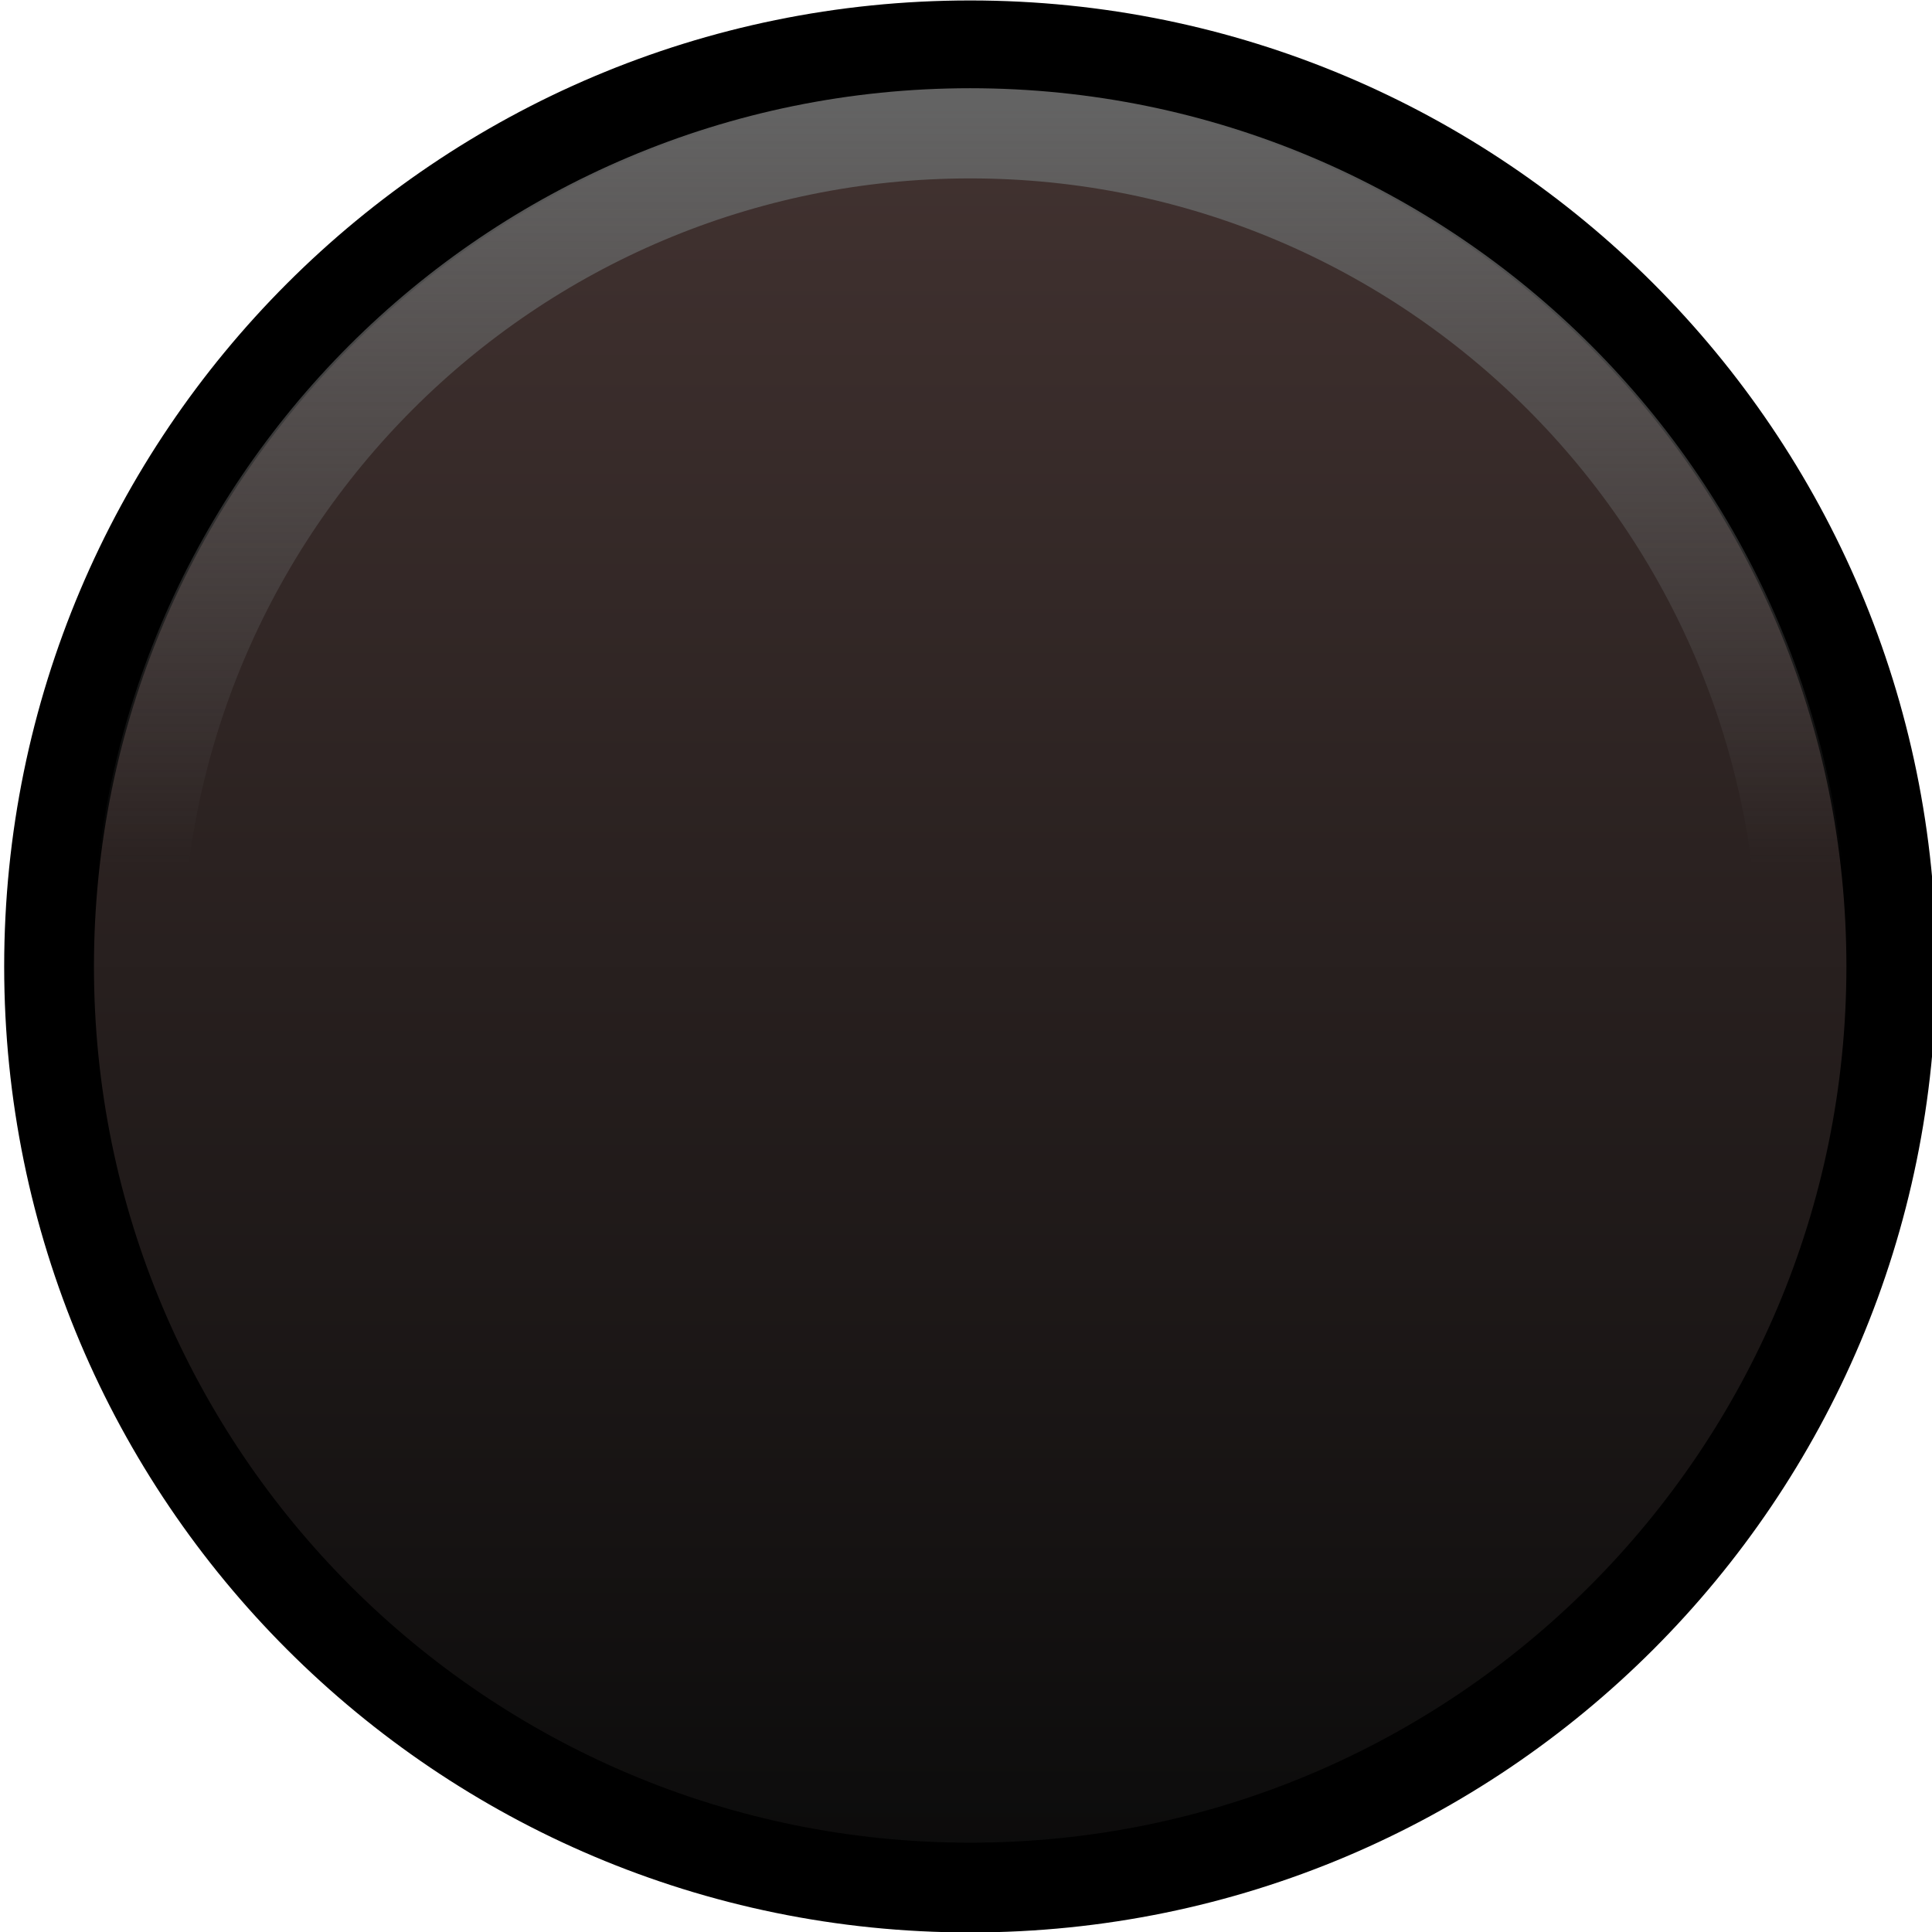
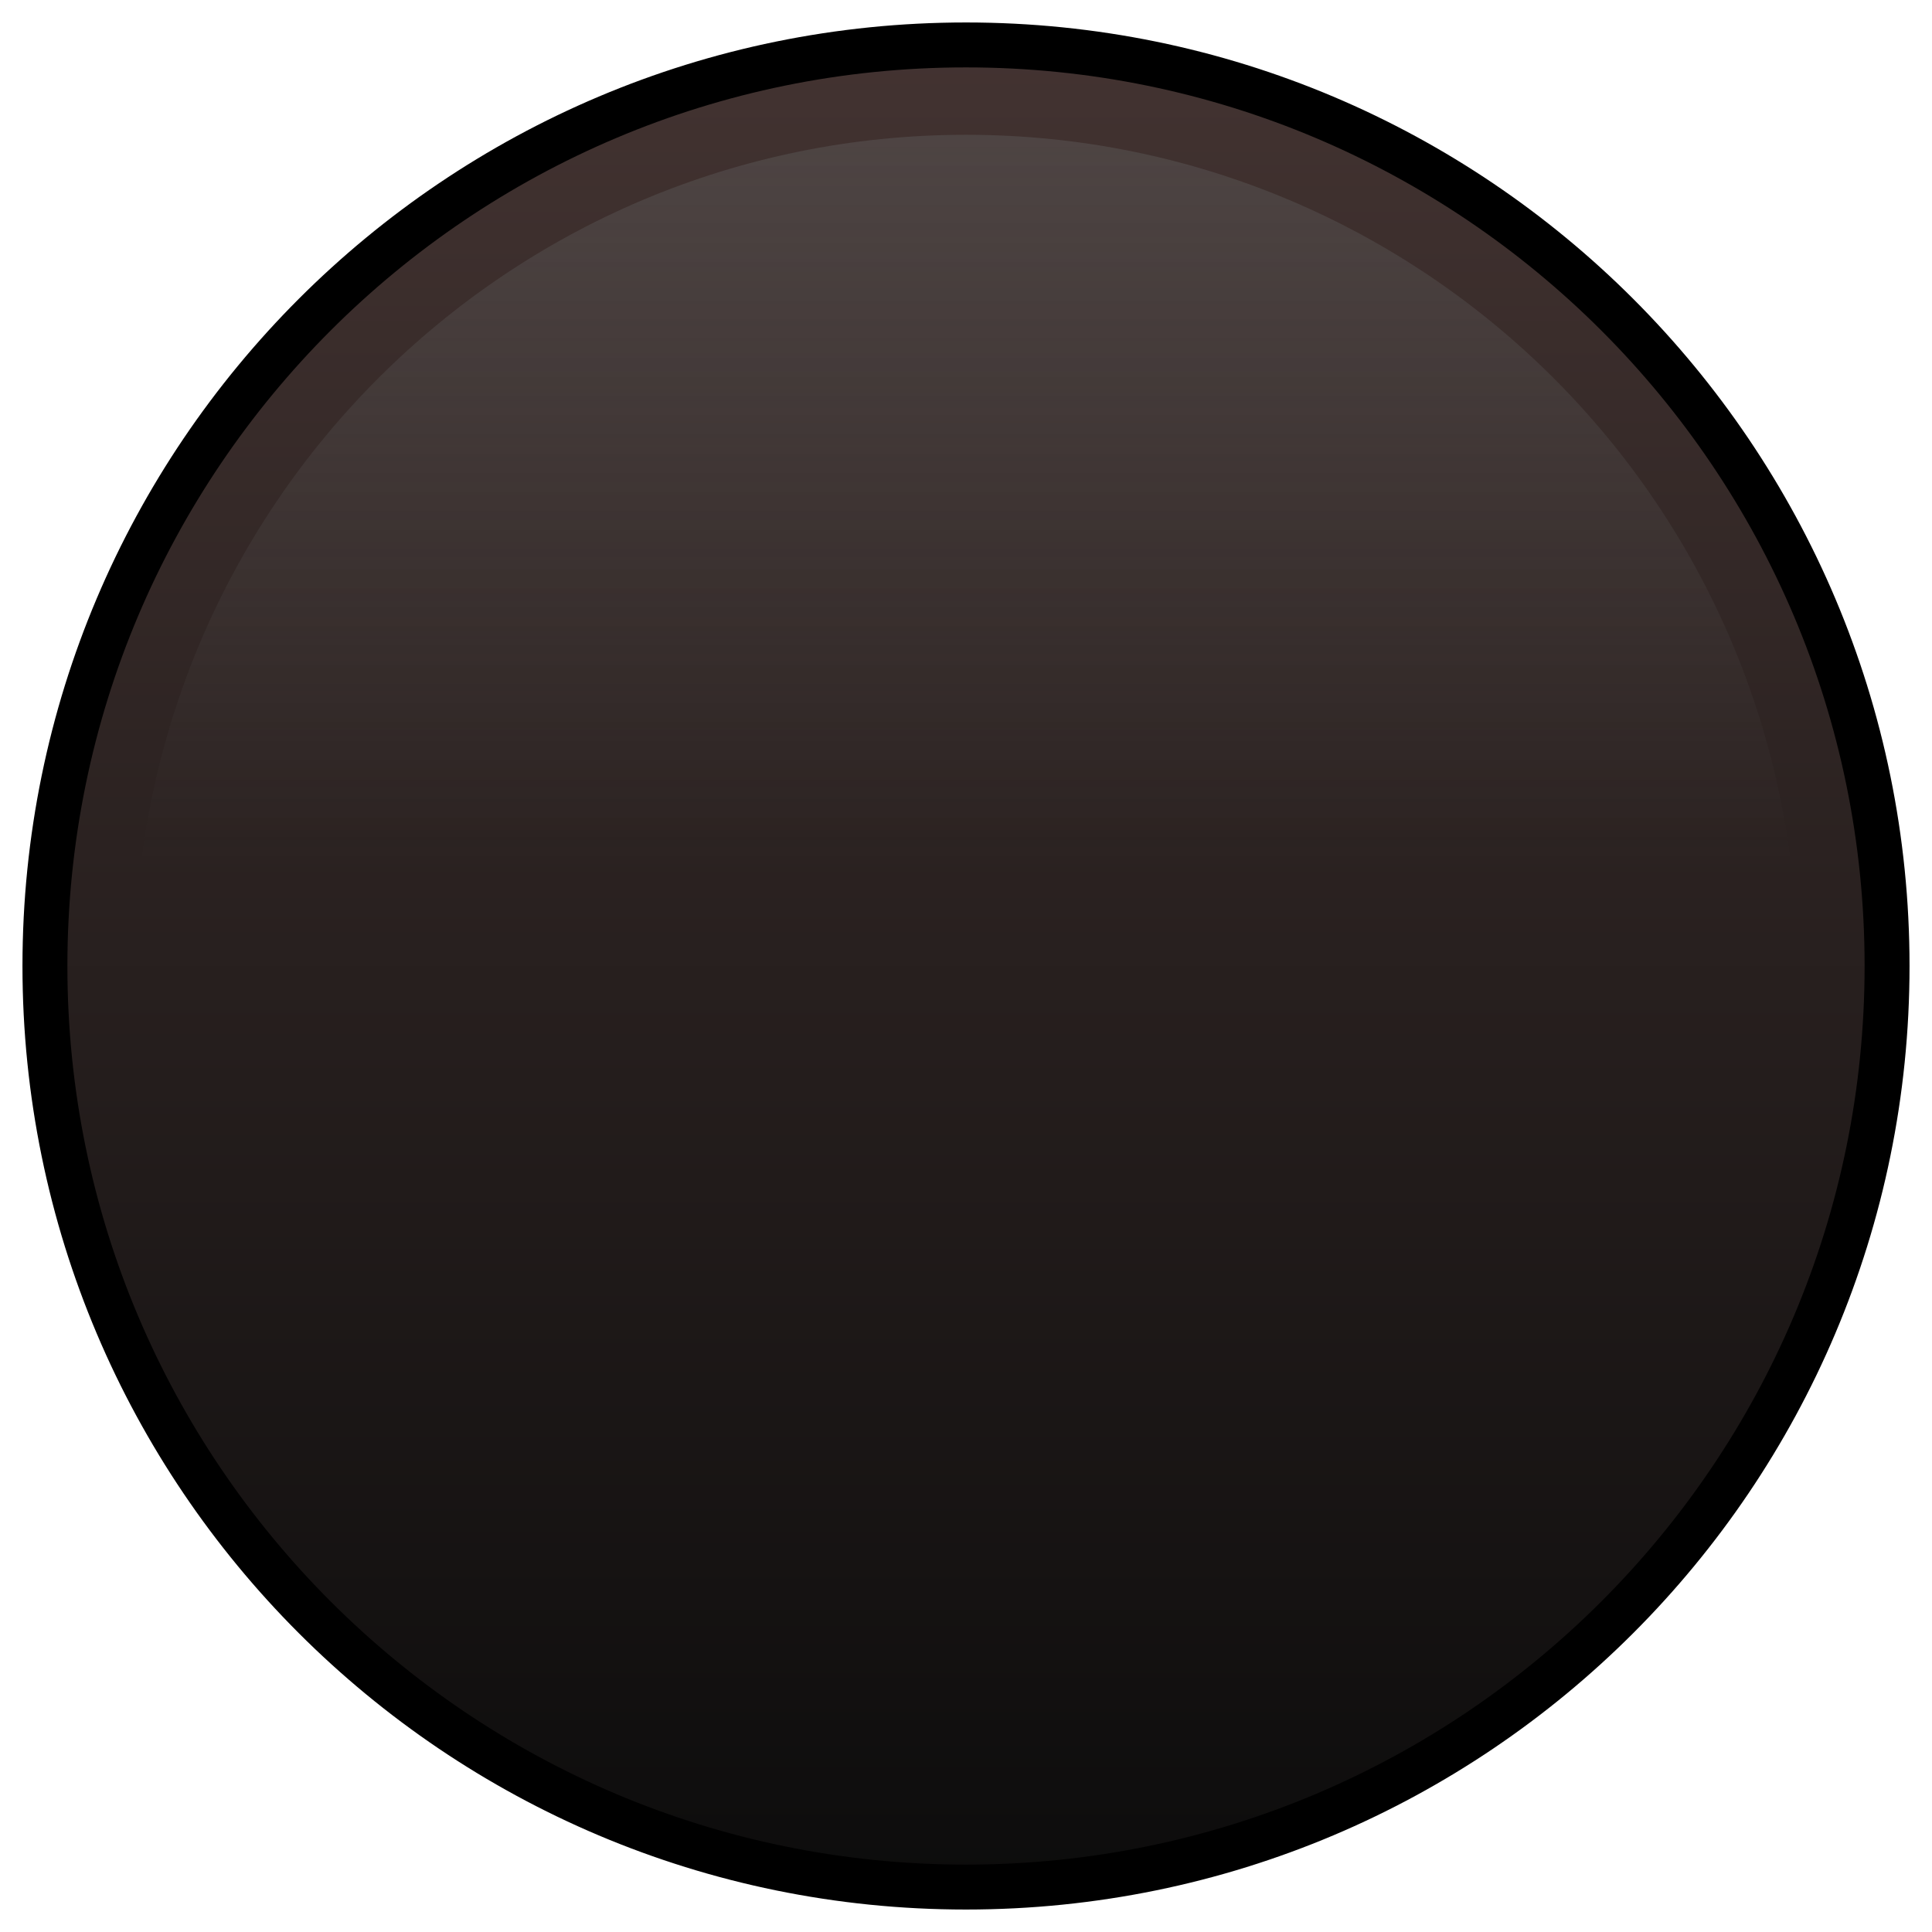
<svg xmlns="http://www.w3.org/2000/svg" xmlns:xlink="http://www.w3.org/1999/xlink" width="43" height="43">
  <defs>
    <linearGradient id="b">
-       <stop offset="0" stop-color="#636363" />
+       <stop offset="0" stop-color="#636363" stop-opacity=".4" />
      <stop offset="1" stop-color="#636363" stop-opacity="0" />
    </linearGradient>
    <linearGradient id="a">
      <stop offset="0" stop-color="#0b0b0b" />
      <stop offset="1" stop-color="#443432" />
    </linearGradient>
-     <linearGradient id="c" x1="306.514" x2="306.514" y1="457.439" y2="393.153" xlink:href="#a" gradientUnits="userSpaceOnUse" gradientTransform="matrix(.62787 0 0 .63492 -171.62 760.834)" />
-     <linearGradient id="d" x1="20.901" x2="20.901" y1="1011.728" y2="1028.622" xlink:href="#b" gradientUnits="userSpaceOnUse" />
+     <linearGradient id="c" x1="0" x2="0" y1="43" y2="0" xlink:href="#a" gradientUnits="userSpaceOnUse" />
+     <linearGradient id="d" x1="0" x2="0" y1="2.38" y2="19.27" xlink:href="#b" gradientUnits="userSpaceOnUse" />
  </defs>
-   <g transform="translate(.093 -1009.352)">
-     <circle cx="21.5" cy="1030.862" r="20.501" fill="url(#c)" stroke="#000" stroke-width="1.998" />
-     <circle cx="21.5" cy="1030.862" r="18.543" fill="none" stroke="url(#d)" stroke-width="2.007" />
+   <g>
+     <circle cx="21.5" cy="21.5" r="20.5" fill="url(#c)" stroke="#000" stroke-width="1" />
+     <circle cx="21.5" cy="21.5" r="18.5" fill="url(#d)" />
  </g>
</svg>
